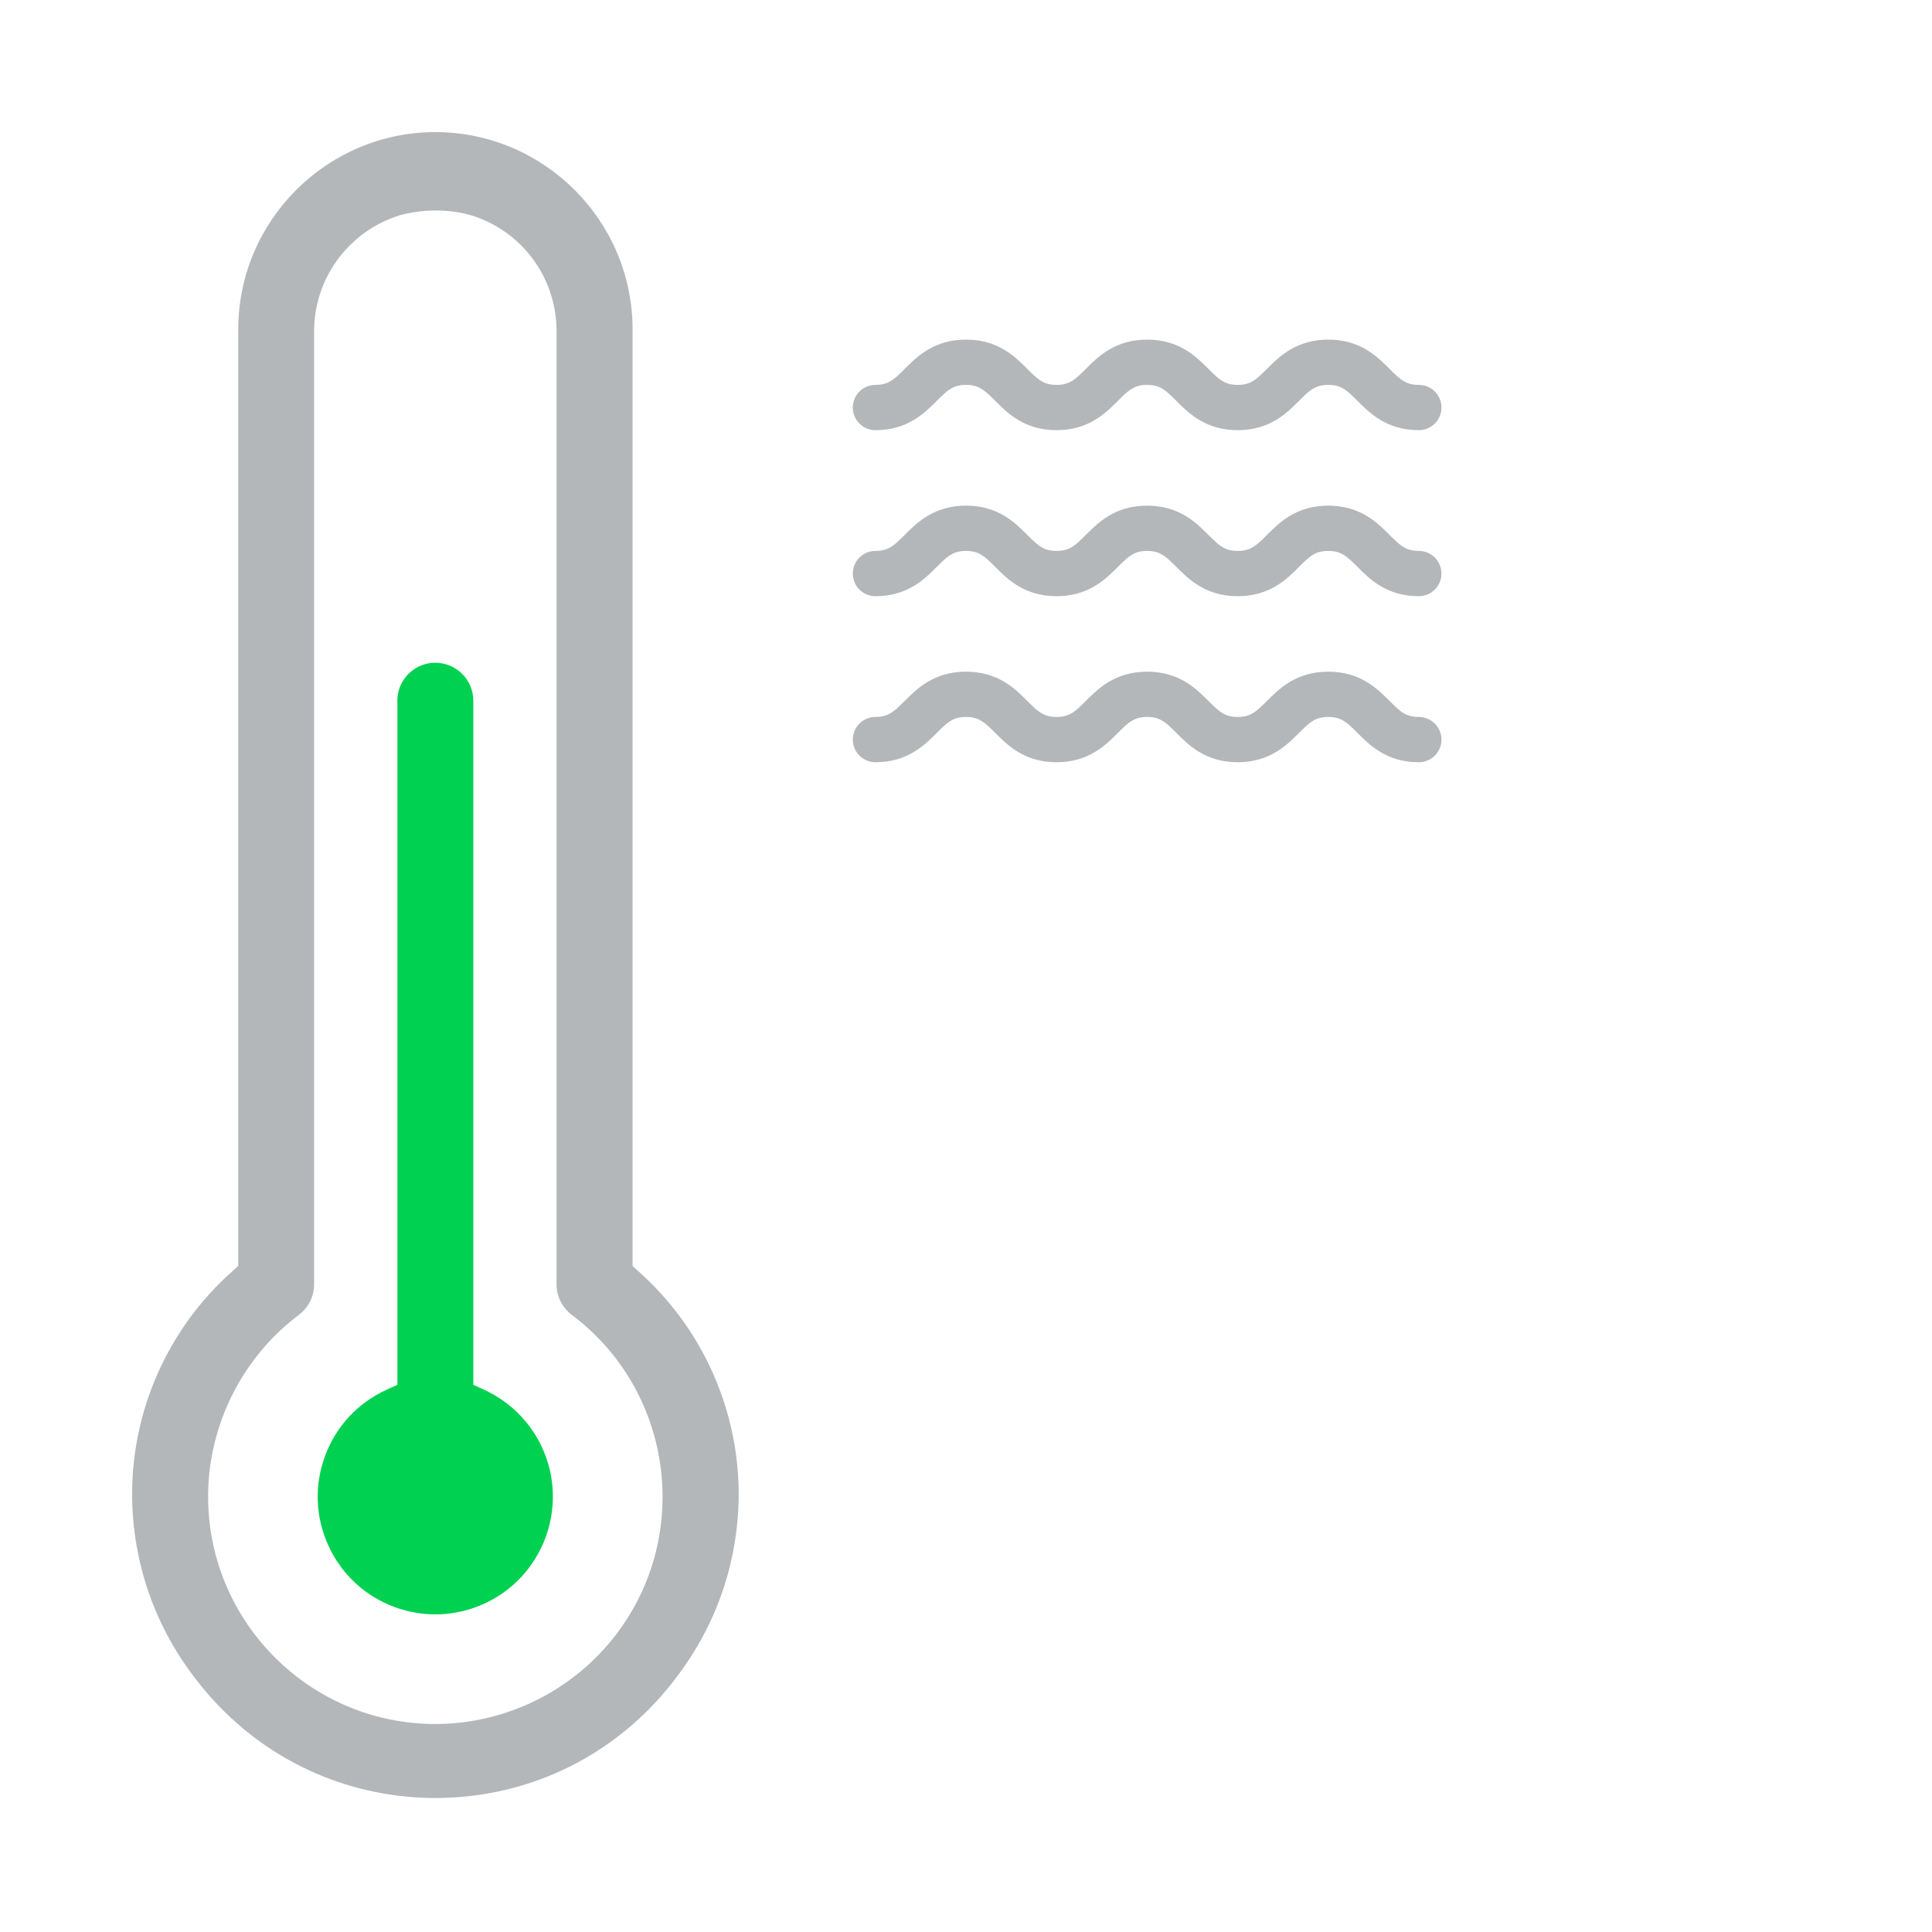
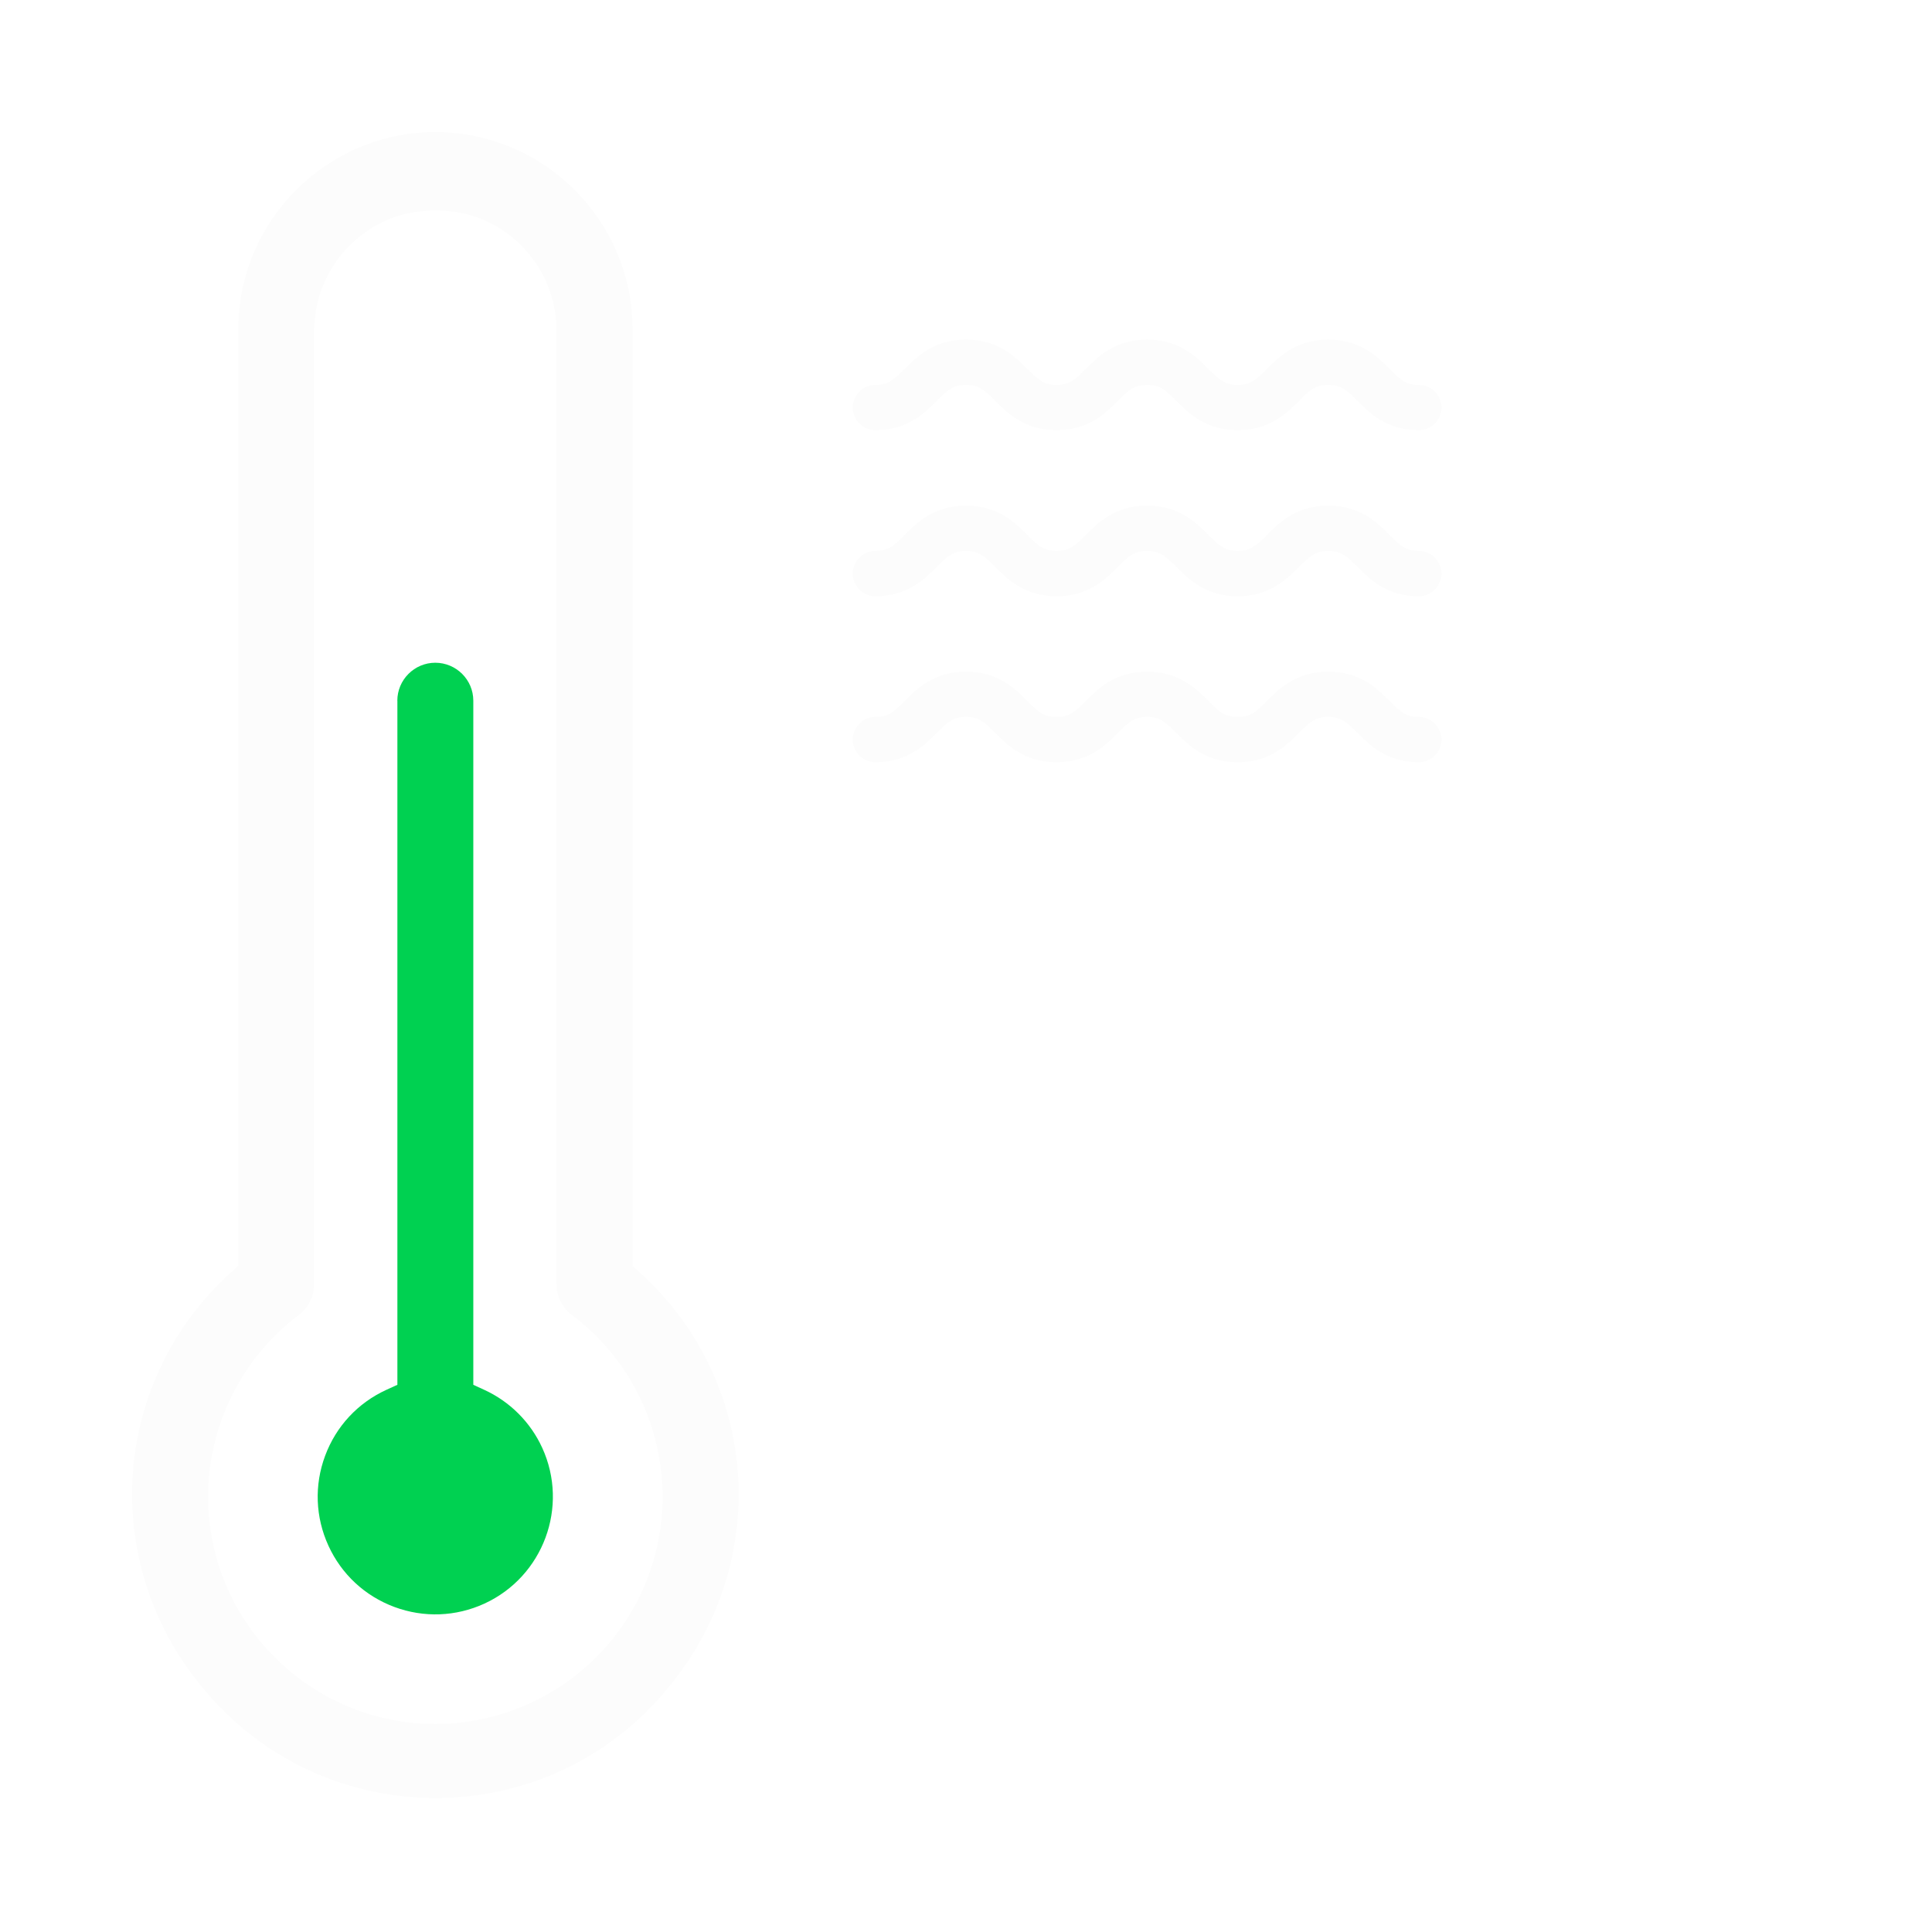
<svg xmlns="http://www.w3.org/2000/svg" width="64" height="64" viewBox="0 0 64 64" fill="none">
-   <path d="M14.422 4.375C10.826 4.379 7.896 7.309 7.892 10.908V41.936L7.684 42.123C5.561 44.015 4.356 46.731 4.376 49.574C4.4 51.74 5.102 53.797 6.409 55.523L6.471 55.604C8.382 58.116 11.279 59.557 14.424 59.562C17.609 59.557 20.529 58.087 22.434 55.528C23.744 53.799 24.446 51.74 24.47 49.572C24.489 46.734 23.284 44.019 21.164 42.127L20.955 41.941V10.91C20.953 7.311 18.023 4.38 14.422 4.375ZM15.624 7.138C17.235 7.639 18.401 9.12 18.436 10.895V42.547C18.436 42.941 18.625 43.318 18.939 43.555C22.26 46.044 22.936 50.774 20.446 54.096C19.032 55.983 16.78 57.11 14.421 57.11C10.269 57.108 6.892 53.727 6.894 49.575C6.894 47.219 8.02 44.966 9.905 43.553C10.216 43.318 10.404 42.941 10.405 42.55V10.906C10.439 9.126 11.62 7.639 13.225 7.138C13.225 7.138 14.367 6.765 15.625 7.138H15.624Z" fill="#B4B7BA" />
+   <path d="M14.422 4.375C10.826 4.379 7.896 7.309 7.892 10.908V41.936L7.684 42.123C5.561 44.015 4.356 46.731 4.376 49.574C4.4 51.74 5.102 53.797 6.409 55.523L6.471 55.604C8.382 58.116 11.279 59.557 14.424 59.562C17.609 59.557 20.529 58.087 22.434 55.528C23.744 53.799 24.446 51.74 24.47 49.572C24.489 46.734 23.284 44.019 21.164 42.127L20.955 41.941V10.91C20.953 7.311 18.023 4.38 14.422 4.375ZM15.624 7.138C17.235 7.639 18.401 9.12 18.436 10.895V42.547C18.436 42.941 18.625 43.318 18.939 43.555C22.26 46.044 22.936 50.774 20.446 54.096C19.032 55.983 16.78 57.11 14.421 57.11C10.269 57.108 6.892 53.727 6.894 49.575C6.894 47.219 8.02 44.966 9.905 43.553C10.216 43.318 10.404 42.941 10.405 42.55V10.906C10.439 9.126 11.62 7.639 13.225 7.138C13.225 7.138 14.367 6.765 15.625 7.138H15.624Z" fill="#FCFCFC" />
  <path d="M13.164 23.212V45.873L12.799 46.04C11.852 46.474 11.132 47.249 10.77 48.225C10.407 49.2 10.447 50.259 10.88 51.204C11.312 52.149 12.089 52.87 13.065 53.233C14.04 53.595 15.099 53.555 16.044 53.123C17.996 52.227 18.856 49.911 17.961 47.959C17.572 47.11 16.891 46.43 16.044 46.041L15.679 45.874V23.211C15.679 22.519 15.114 21.955 14.42 21.954C13.727 21.954 13.162 22.519 13.162 23.212H13.164Z" fill="#00D151" />
-   <path d="M29 13.5C30.5 13.5 30.5 12 32 12C33.5 12 33.5 13.5 35 13.5C36.5 13.5 36.5 12 38 12C39.5 12 39.5 13.5 41 13.5C42.5 13.5 42.5 12 44 12C45.5 12 45.5 13.5 47 13.5" stroke="#B4B7BA" stroke-width="1.5" stroke-linecap="round" stroke-linejoin="round" />
-   <path d="M29 19C30.5 19 30.5 17.5 32 17.5C33.5 17.5 33.5 19 35 19C36.5 19 36.5 17.5 38 17.5C39.5 17.5 39.5 19 41 19C42.5 19 42.5 17.5 44 17.5C45.5 17.5 45.5 19 47 19" stroke="#B4B7BA" stroke-width="1.5" stroke-linecap="round" stroke-linejoin="round" />
-   <path d="M29 24.5C30.5 24.5 30.5 23 32 23C33.5 23 33.5 24.5 35 24.5C36.5 24.5 36.5 23 38 23C39.5 23 39.5 24.5 41 24.5C42.5 24.5 42.5 23 44 23C45.5 23 45.5 24.5 47 24.5" stroke="#B4B7BA" stroke-width="1.5" stroke-linecap="round" stroke-linejoin="round" />
+   <path d="M29 13.5C30.5 13.5 30.5 12 32 12C33.5 12 33.5 13.5 35 13.5C36.5 13.5 36.5 12 38 12C39.5 12 39.5 13.5 41 13.5C42.5 13.5 42.5 12 44 12C45.5 12 45.5 13.5 47 13.5" stroke="#FCFCFC" stroke-width="1.5" stroke-linecap="round" stroke-linejoin="round" />
+   <path d="M29 19C30.5 19 30.5 17.5 32 17.5C33.5 17.5 33.5 19 35 19C36.5 19 36.5 17.5 38 17.5C39.5 17.5 39.5 19 41 19C42.5 19 42.5 17.5 44 17.5C45.5 17.5 45.5 19 47 19" stroke="#FCFCFC" stroke-width="1.5" stroke-linecap="round" stroke-linejoin="round" />
+   <path d="M29 24.5C30.5 24.5 30.5 23 32 23C33.5 23 33.5 24.5 35 24.5C36.5 24.5 36.5 23 38 23C39.5 23 39.5 24.5 41 24.5C42.5 24.5 42.5 23 44 23C45.5 23 45.5 24.5 47 24.5" stroke="#FCFCFC" stroke-width="1.5" stroke-linecap="round" stroke-linejoin="round" />
</svg>
